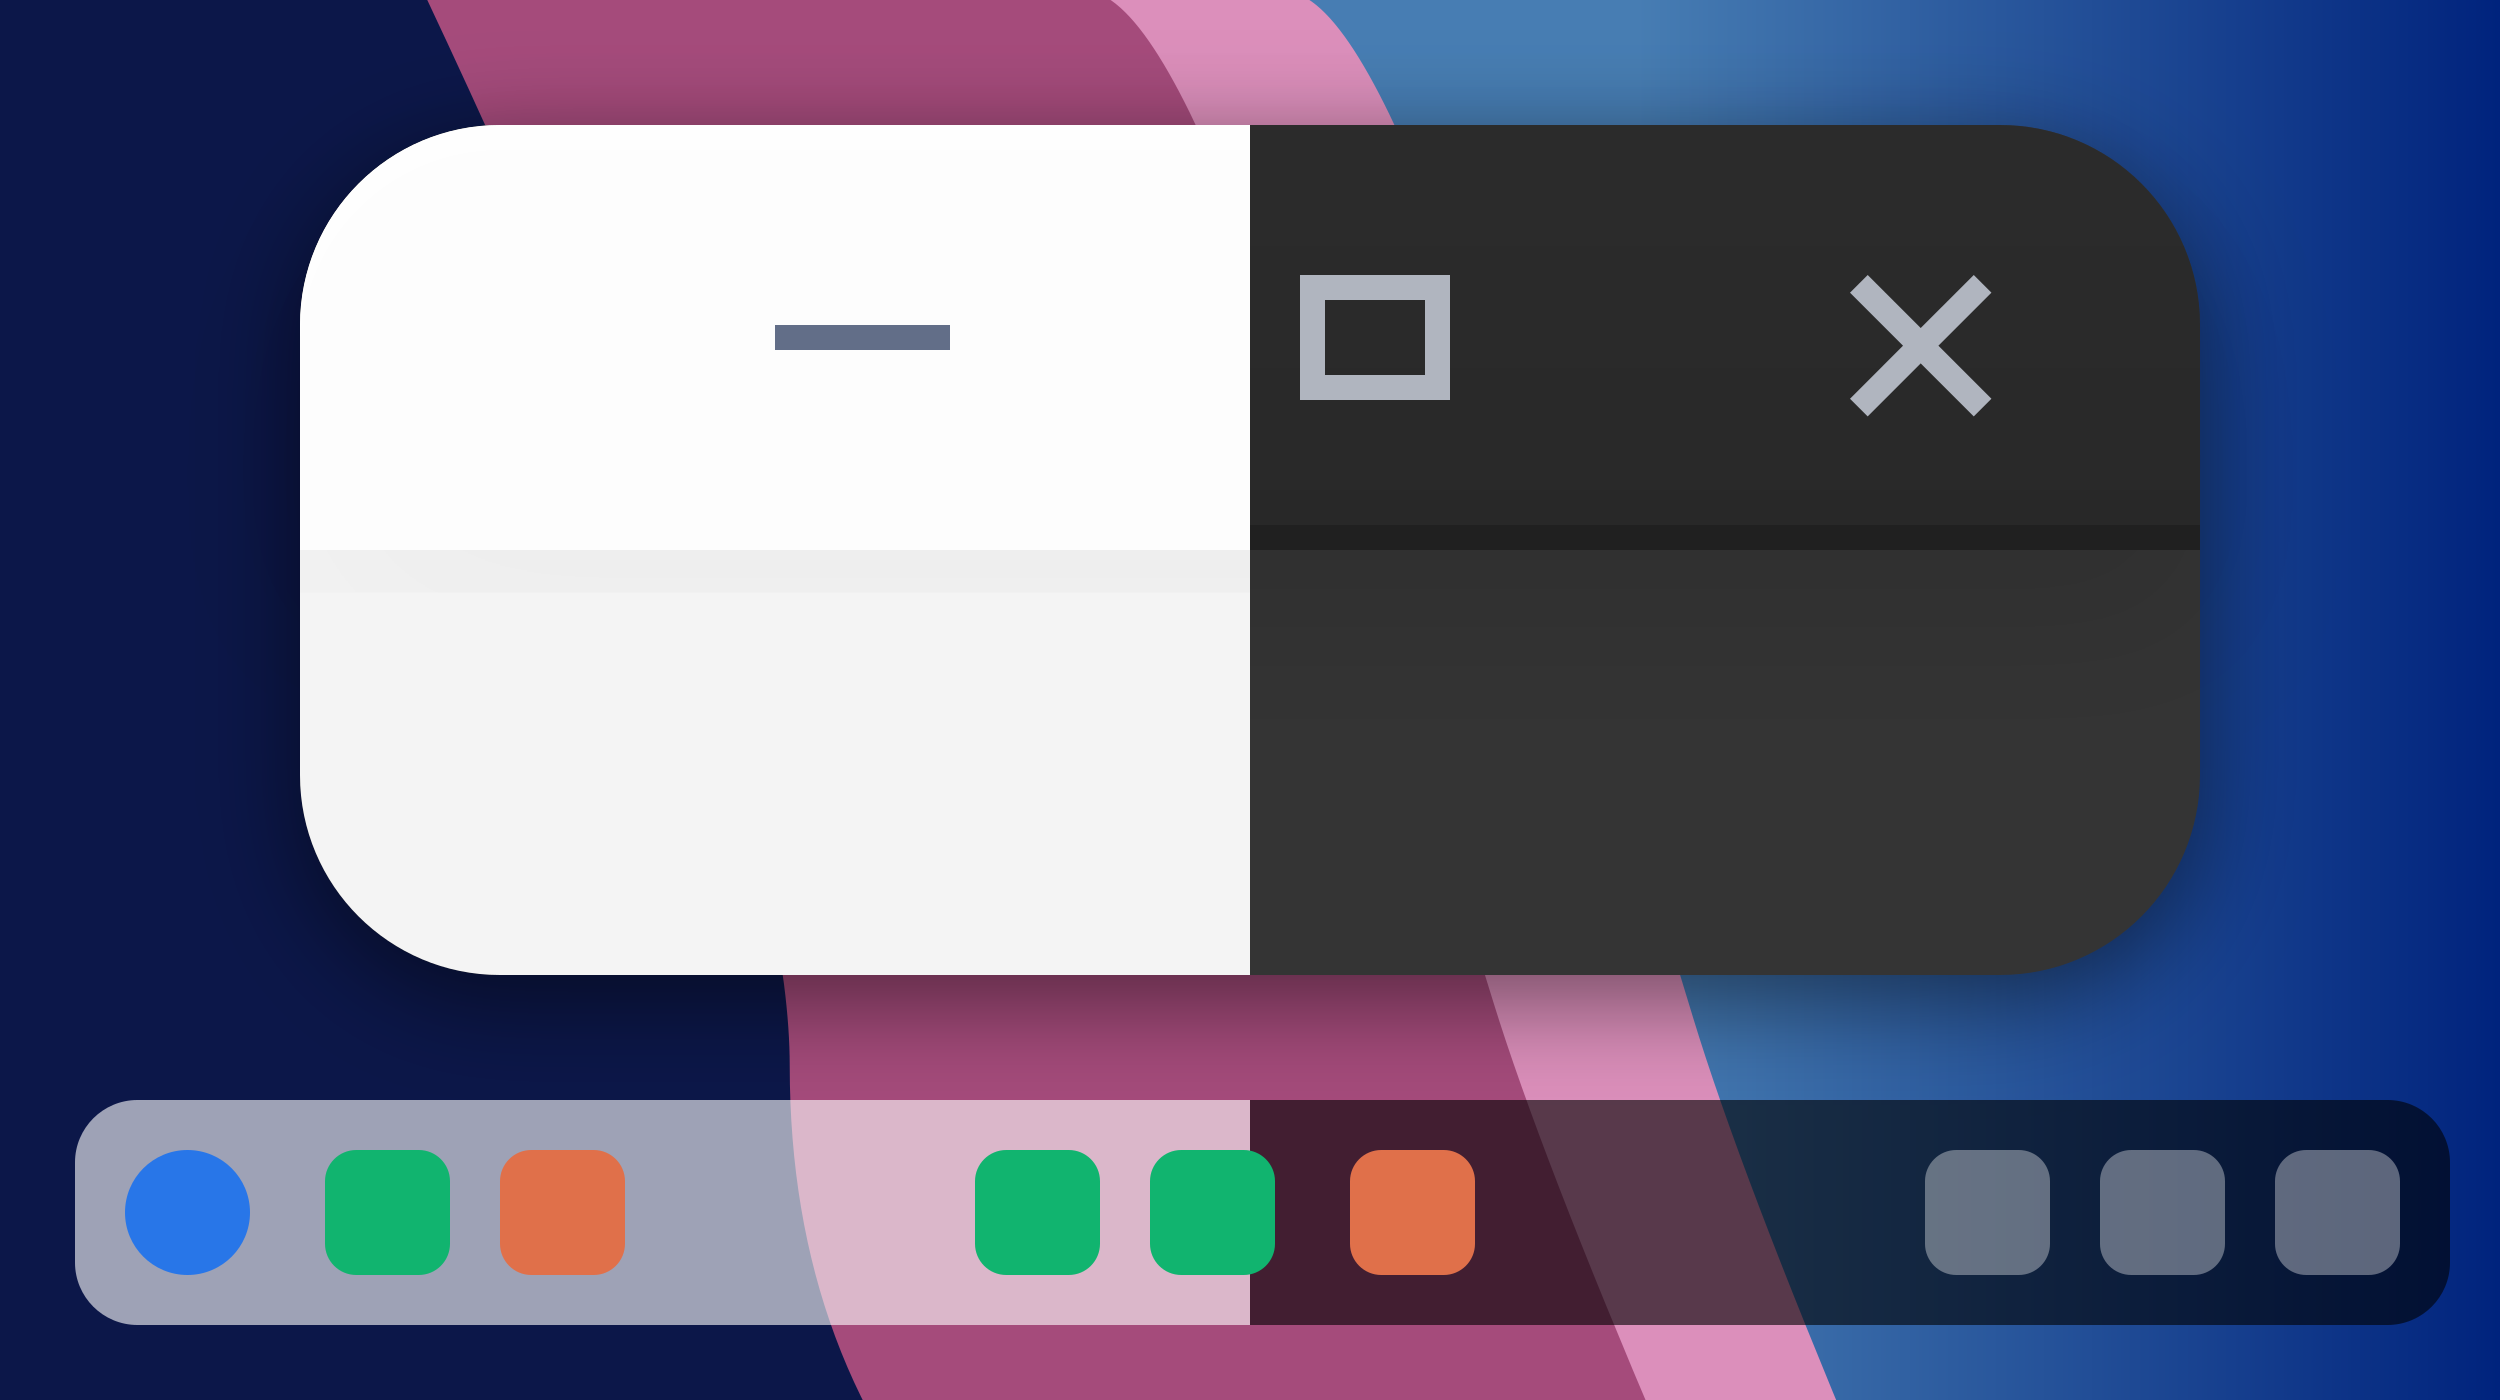
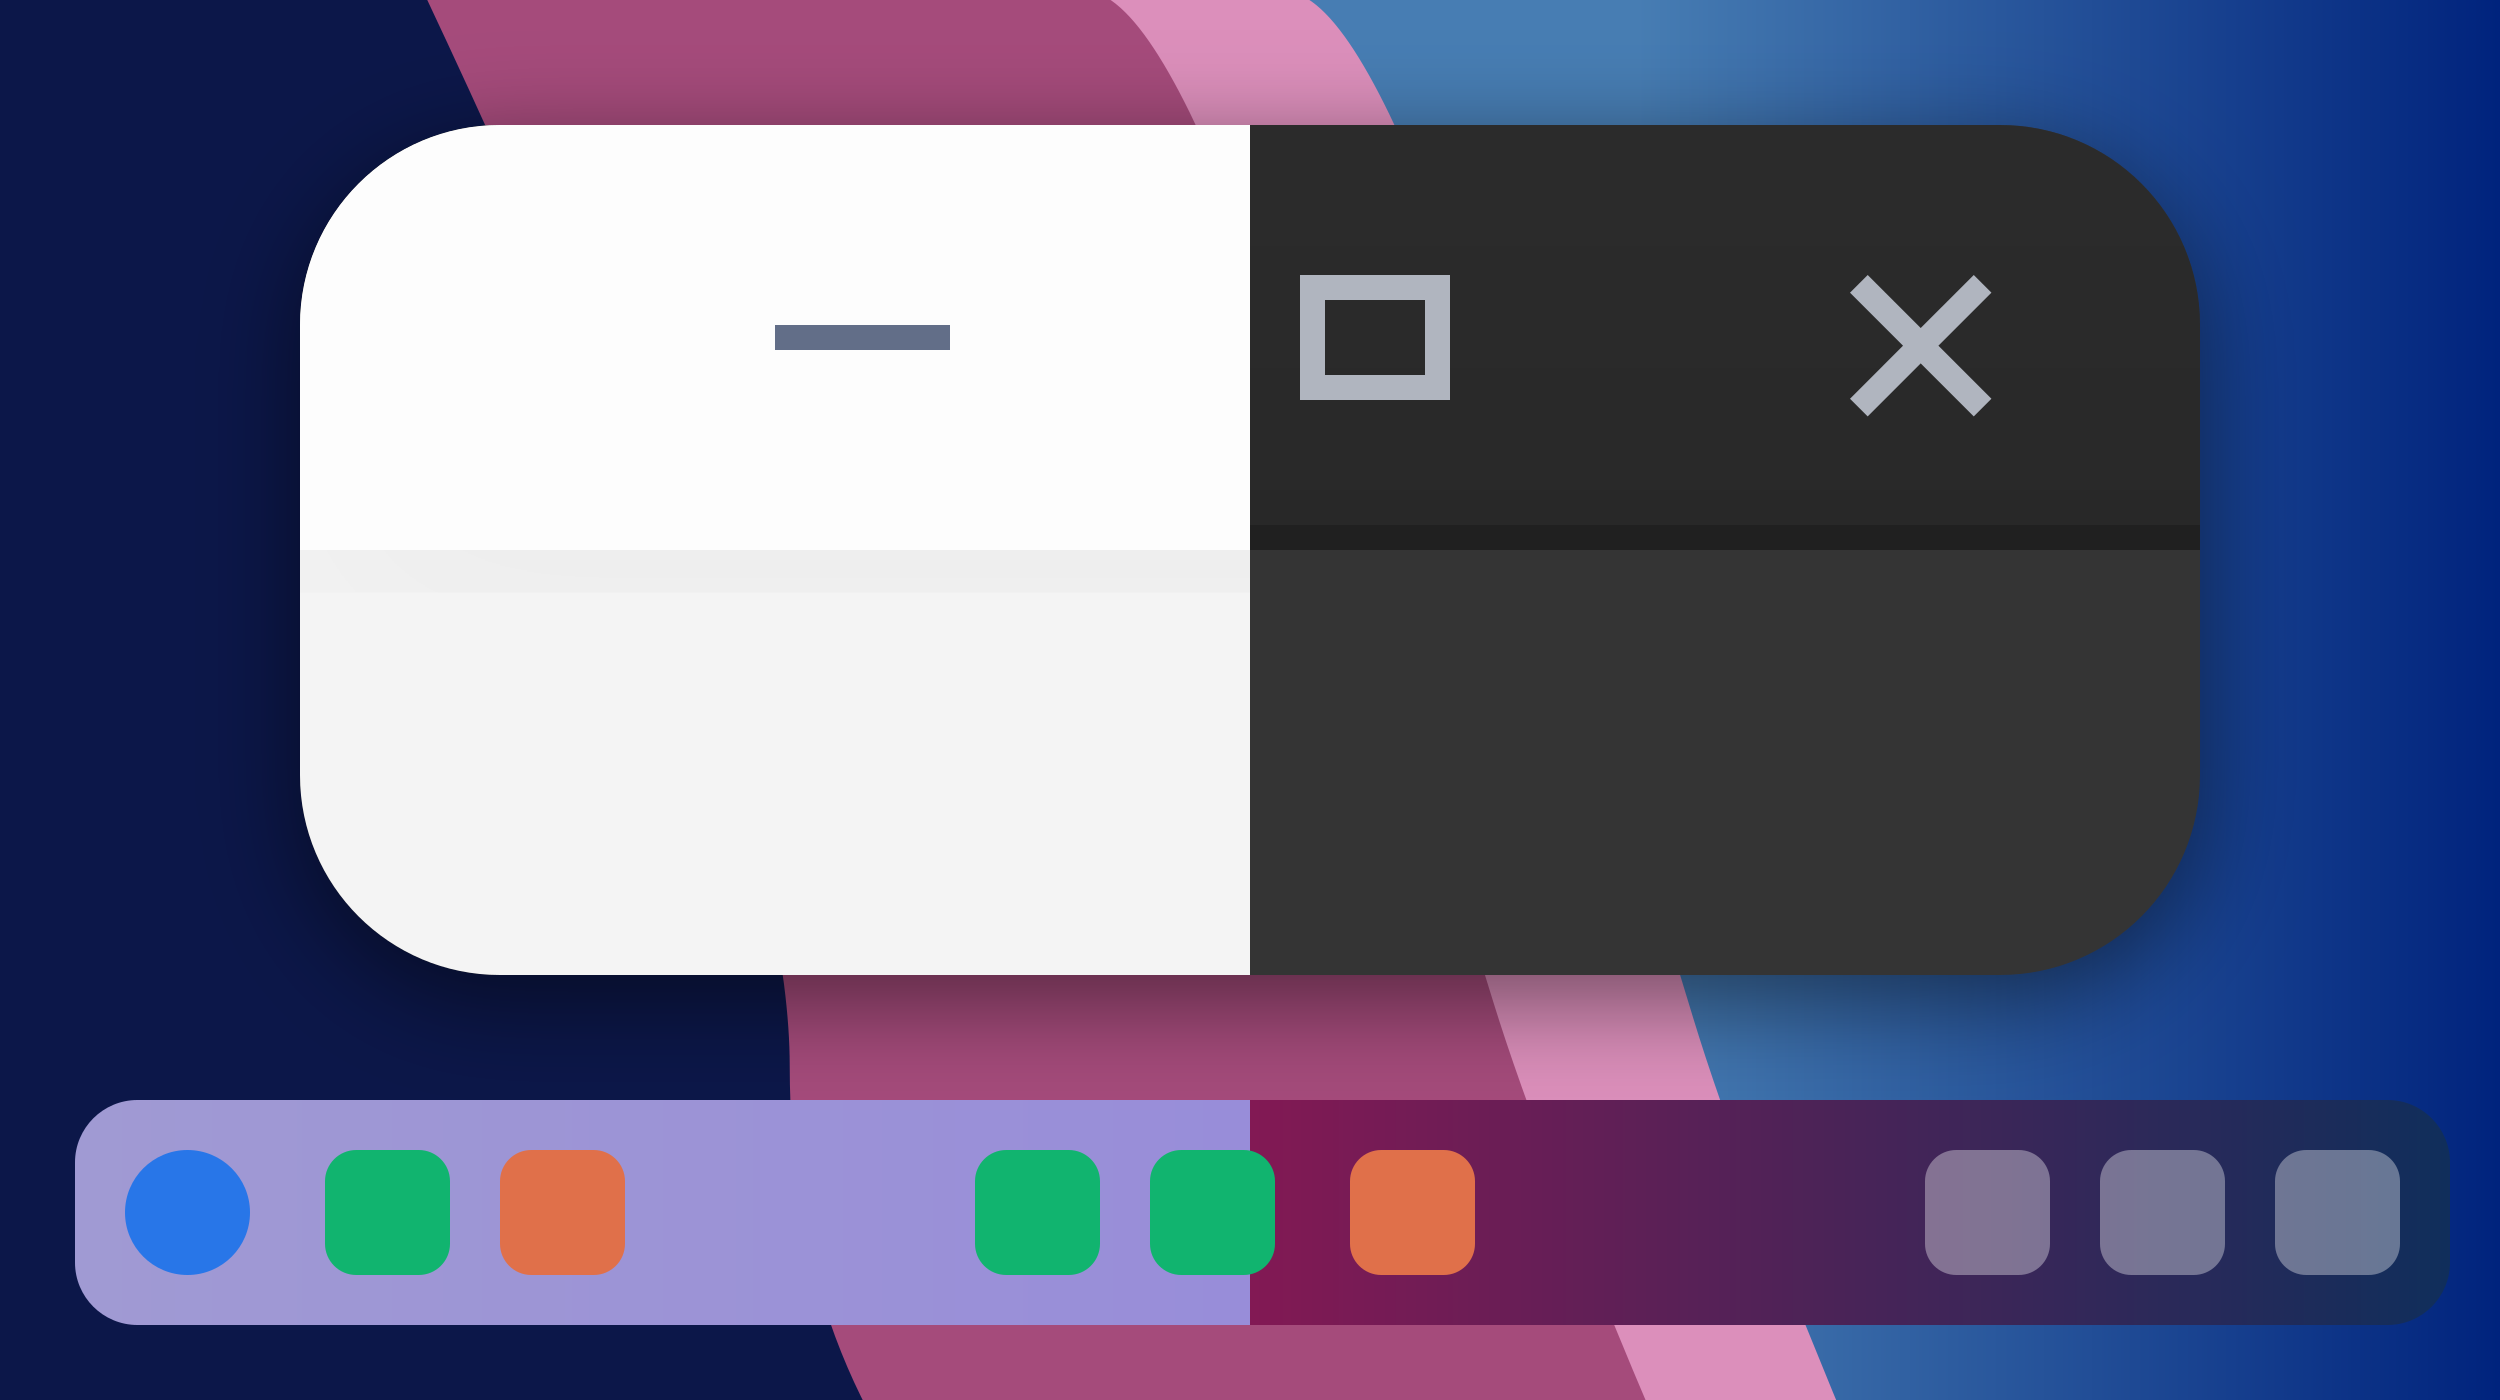
<svg xmlns="http://www.w3.org/2000/svg" xmlns:xlink="http://www.w3.org/1999/xlink" width="100" height="56" viewBox="0 0 100 56">
  <defs>
    <rect id="auto-a" width="100" height="56" x="0" y="0" />
    <linearGradient id="auto-b" x1="30.199%" x2="100%" y1="50%" y2="50%">
      <stop offset="0%" stop-color="#477DB3" />
      <stop offset="100%" stop-color="#00237D" />
    </linearGradient>
    <rect id="auto-e" width="76" height="34" x="0" y="0" rx="8" />
    <filter id="auto-d" width="117.1%" height="138.2%" x="-8.6%" y="-16.2%" filterUnits="objectBoundingBox">
      <feOffset dy="1" in="SourceAlpha" result="shadowOffsetOuter1" />
      <feGaussianBlur in="shadowOffsetOuter1" result="shadowBlurOuter1" stdDeviation="2" />
      <feColorMatrix in="shadowBlurOuter1" values="0 0 0 0 0   0 0 0 0 0   0 0 0 0 0  0 0 0 0.5 0" />
    </filter>
-     <linearGradient id="auto-h" x1="50%" x2="50%" y1="0%" y2="100%">
+     <linearGradient id="auto-f" x1="50%" x2="50%" y1="0%" y2="100%">
      <stop offset="0%" stop-color="#232323" stop-opacity=".5" />
      <stop offset="100%" stop-color="#1C1C1C" stop-opacity=".5" />
    </linearGradient>
    <path id="auto-g" d="M8,0 L68,0 C72.418,-8.11624501e-16 76,3.582 76,8 L76,17 L76,17 L0,17 L0,8 C-5.41083001e-16,3.582 3.582,8.11624501e-16 8,0 Z" />
-     <filter id="auto-f" width="127.6%" height="223.5%" x="-13.8%" y="-44.1%" filterUnits="objectBoundingBox">
-       <feOffset dy="3" in="SourceAlpha" result="shadowOffsetOuter1" />
-       <feGaussianBlur in="shadowOffsetOuter1" result="shadowBlurOuter1" stdDeviation="3" />
-       <feComposite in="shadowBlurOuter1" in2="SourceAlpha" operator="out" result="shadowBlurOuter1" />
-       <feColorMatrix in="shadowBlurOuter1" values="0 0 0 0 0   0 0 0 0 0   0 0 0 0 0  0 0 0 0.1 0" />
-     </filter>
-     <filter id="auto-i" width="117.1%" height="176.5%" x="-8.6%" y="-20.6%" filterUnits="objectBoundingBox">
+     <filter id="auto-h" width="101.3%" height="105.9%" x="-.7%" y="-2.9%" filterUnits="objectBoundingBox">
      <feOffset dy="-1" in="SourceAlpha" result="shadowOffsetInner1" />
      <feComposite in="shadowOffsetInner1" in2="SourceAlpha" k2="-1" k3="1" operator="arithmetic" result="shadowInnerInner1" />
      <feColorMatrix in="shadowInnerInner1" values="0 0 0 0 0   0 0 0 0 0   0 0 0 0 0  0 0 0 0.2 0" />
    </filter>
-     <path id="auto-j" d="M8,0 L38,0 L38,0 L38,34 L8,34 C3.582,34 5.41083001e-16,30.418 0,26 L0,8 C-5.41083001e-16,3.582 3.582,8.11624501e-16 8,0 Z" />
-     <path id="auto-m" d="M8,0 L68,0 C72.418,-8.11624501e-16 76,3.582 76,8 L76,17 L76,17 L0,17 L0,8 C-5.41083001e-16,3.582 3.582,8.11624501e-16 8,0 Z" />
-     <filter id="auto-l" width="144.7%" height="300%" x="-22.4%" y="-76.5%" filterUnits="objectBoundingBox">
+     <path id="auto-i" d="M8,0 L38,0 L38,0 L38,34 L8,34 C3.582,34 5.41083001e-16,30.418 0,26 L0,8 C-5.41083001e-16,3.582 3.582,8.11624501e-16 8,0 Z" />
+     <path id="auto-l" d="M8,0 L68,0 C72.418,-8.11624501e-16 76,3.582 76,8 L76,17 L76,17 L0,17 L0,8 C-5.41083001e-16,3.582 3.582,8.11624501e-16 8,0 Z" />
+     <filter id="auto-k" width="144.7%" height="300%" x="-22.4%" y="-76.5%" filterUnits="objectBoundingBox">
      <feOffset dy="4" in="SourceAlpha" result="shadowOffsetOuter1" />
      <feGaussianBlur in="shadowOffsetOuter1" result="shadowBlurOuter1" stdDeviation="5" />
      <feComposite in="shadowBlurOuter1" in2="SourceAlpha" operator="out" result="shadowBlurOuter1" />
      <feColorMatrix in="shadowBlurOuter1" values="0 0 0 0 0   0 0 0 0 0   0 0 0 0 0  0 0 0 0.03 0" />
    </filter>
-     <filter id="auto-n" width="127.6%" height="223.5%" x="-13.8%" y="-38.2%" filterUnits="objectBoundingBox">
-       <feOffset dy="1" in="SourceAlpha" result="shadowOffsetInner1" />
-       <feComposite in="shadowOffsetInner1" in2="SourceAlpha" k2="-1" k3="1" operator="arithmetic" result="shadowInnerInner1" />
-       <feColorMatrix in="shadowInnerInner1" values="0 0 0 0 1   0 0 0 0 1   0 0 0 0 1  0 0 0 0.6 0" />
-     </filter>
+     <linearGradient id="auto-m" x1="100%" x2="0%" y1="50%" y2="50%">
+       <stop offset="0%" stop-color="#102E5B" />
+       <stop offset="100%" stop-color="#821954" />
+     </linearGradient>
+     <linearGradient id="auto-n" x1="0%" x2="100%" y1="50%" y2="50%">
+       <stop offset="0%" stop-color="#A09AD3" />
+       <stop offset="100%" stop-color="#988DD9" />
+     </linearGradient>
  </defs>
  <g fill="none" fill-rule="evenodd">
    <mask id="auto-c" fill="#fff">
      <use xlink:href="#auto-a" />
    </mask>
    <use fill="#0C1749" xlink:href="#auto-a" />
    <polygon fill="url(#auto-b)" points="50.5 0 70 57 100 57 100 0" mask="url(#auto-c)" />
    <path fill="#DC8FBB" d="M25,-0.166 C34.726,20.798 39.589,35.298 39.589,43.334 C39.589,51.37 42.021,58.009 46.884,63.25 L74.5,58.533 C71.233,50.759 68.975,44.819 67.726,40.714 C60.612,17.321 55.944,1.77 52.095,-0.166 C47.232,-2.611 38.2,-2.611 25,-0.166 Z" mask="url(#auto-c)" />
    <path fill="#A54B7B" d="M17,-0.194 C26.726,20.449 31.589,34.727 31.589,42.64 C31.589,50.553 34.021,57.089 38.884,62.25 L66.5,57.605 C63.233,49.951 60.975,44.102 59.726,40.059 C52.612,17.025 47.944,1.713 44.095,-0.194 C39.232,-2.602 30.2,-2.602 17,-0.194 Z" mask="url(#auto-c)" />
    <g transform="translate(12 5)">
      <use fill="#000" filter="url(#auto-d)" xlink:href="#auto-e" />
      <use fill="#343434" xlink:href="#auto-e" />
-       <use fill="#000" filter="url(#auto-f)" xlink:href="#auto-g" />
-       <use fill="url(#auto-h)" xlink:href="#auto-g" />
-       <use fill="#000" filter="url(#auto-i)" xlink:href="#auto-g" />
+       <use fill="url(#auto-f)" xlink:href="#auto-g" />
+       <use fill="#000" filter="url(#auto-h)" xlink:href="#auto-g" />
      <g fill="#B0B5BF" fill-rule="nonzero" transform="translate(19 6)">
        <polygon points="6.556 1 7 1 7 0 6.556 0 .444 0 0 0 0 1 .444 1" transform="translate(0 2)" />
        <polygon points="1.061 5.303 .707 5.657 0 4.95 .354 4.596 2.121 2.828 .354 1.061 0 .707 .707 0 1.061 .354 2.828 2.121 4.596 .354 4.95 0 5.657 .707 5.303 1.061 3.536 2.828 5.303 4.596 5.657 4.95 4.95 5.657 4.596 5.303 2.828 3.536" transform="translate(43)" />
        <path d="M6,3.77475828e-14 L6,5 L0,5 L0,3.77475828e-14 L6,3.77475828e-14 Z M5,1 L1,1 L1,4 L5,4 L5,1 Z" transform="translate(21)" />
      </g>
    </g>
    <g transform="translate(12 5)">
-       <mask id="auto-k" fill="#fff">
-         <use xlink:href="#auto-j" />
+       <mask id="auto-j" fill="#fff">
+         <use xlink:href="#auto-i" />
      </mask>
-       <use fill="#F4F4F4" xlink:href="#auto-j" />
-       <g mask="url(#auto-k)">
-         <use fill="#000" filter="url(#auto-l)" xlink:href="#auto-m" />
-         <use fill="#FFF" fill-opacity=".8" xlink:href="#auto-m" />
-         <use fill="#000" filter="url(#auto-n)" xlink:href="#auto-m" />
+       <use fill="#F4F4F4" xlink:href="#auto-i" />
+       <g mask="url(#auto-j)">
+         <use fill="#000" filter="url(#auto-k)" xlink:href="#auto-l" />
+         <use fill="#FFF" fill-opacity=".8" xlink:href="#auto-l" />
      </g>
-       <g mask="url(#auto-k)">
+       <g mask="url(#auto-j)">
        <g transform="translate(19 6)">
          <polygon fill="#626E88" fill-rule="nonzero" points="6.556 1 7 1 7 0 6.556 0 .444 0 0 0 0 1 .444 1" transform="translate(0 2)" />
          <polygon fill="#626E88" fill-rule="nonzero" points="1.061 5.303 .707 5.657 0 4.95 .354 4.596 2.121 2.828 .354 1.061 0 .707 .707 0 1.061 .354 2.828 2.121 4.596 .354 4.95 0 5.657 .707 5.303 1.061 3.536 2.828 5.303 4.596 5.657 4.95 4.95 5.657 4.596 5.303 2.828 3.536" transform="translate(43)" />
          <path fill="#626E88" fill-rule="nonzero" d="M6,3.77475828e-14 L6,5 L0,5 L0,3.77475828e-14 L6,3.77475828e-14 Z M5,1 L1,1 L1,4 L5,4 L5,1 Z" transform="translate(21)" />
        </g>
      </g>
    </g>
    <g transform="translate(3 44)">
-       <path fill="#000" fill-opacity=".6" d="M47,0 L92.5,0 C93.881,-2.53632657e-16 95,1.119 95,2.5 L95,6.5 C95,7.881 93.881,9 92.5,9 L47,9 L47,9 L47,0 Z" />
-       <path fill="#FFF" fill-opacity=".6" d="M2.5,0 L47,0 L47,0 L47,9 L2.5,9 C1.119,9 1.69088438e-16,7.881 0,6.5 L0,2.5 C-1.69088438e-16,1.119 1.119,2.53632657e-16 2.5,0 Z" />
+       <path fill="url(#auto-m)" d="M47,0 L92.5,0 C93.881,-2.53632657e-16 95,1.119 95,2.5 L95,6.5 C95,7.881 93.881,9 92.5,9 L47,9 L47,9 L47,0 Z" />
+       <path fill="url(#auto-n)" d="M2.5,0 L47,0 L47,0 L47,9 L2.5,9 C1.119,9 1.69088438e-16,7.881 0,6.5 L0,2.5 C-1.69088438e-16,1.119 1.119,2.53632657e-16 2.5,0 Z" />
      <circle cx="4.5" cy="4.5" r="2.5" fill="#2876E8" />
      <rect width="5" height="5" x="10" y="2" fill="#11B46F" rx="1.25" />
      <rect width="5" height="5" x="43" y="2" fill="#11B46F" rx="1.25" />
      <rect width="5" height="5" x="81" y="2" fill="#FFF" fill-opacity=".352" rx="1.25" />
      <rect width="5" height="5" x="36" y="2" fill="#11B46F" rx="1.25" />
      <rect width="5" height="5" x="74" y="2" fill="#FFF" fill-opacity=".352" rx="1.25" />
      <rect width="5" height="5" x="17" y="2" fill="#E0704A" rx="1.25" />
      <rect width="5" height="5" x="51" y="2" fill="#E0704A" rx="1.25" />
      <rect width="5" height="5" x="88" y="2" fill="#FFF" fill-opacity=".352" rx="1.25" />
    </g>
  </g>
</svg>
